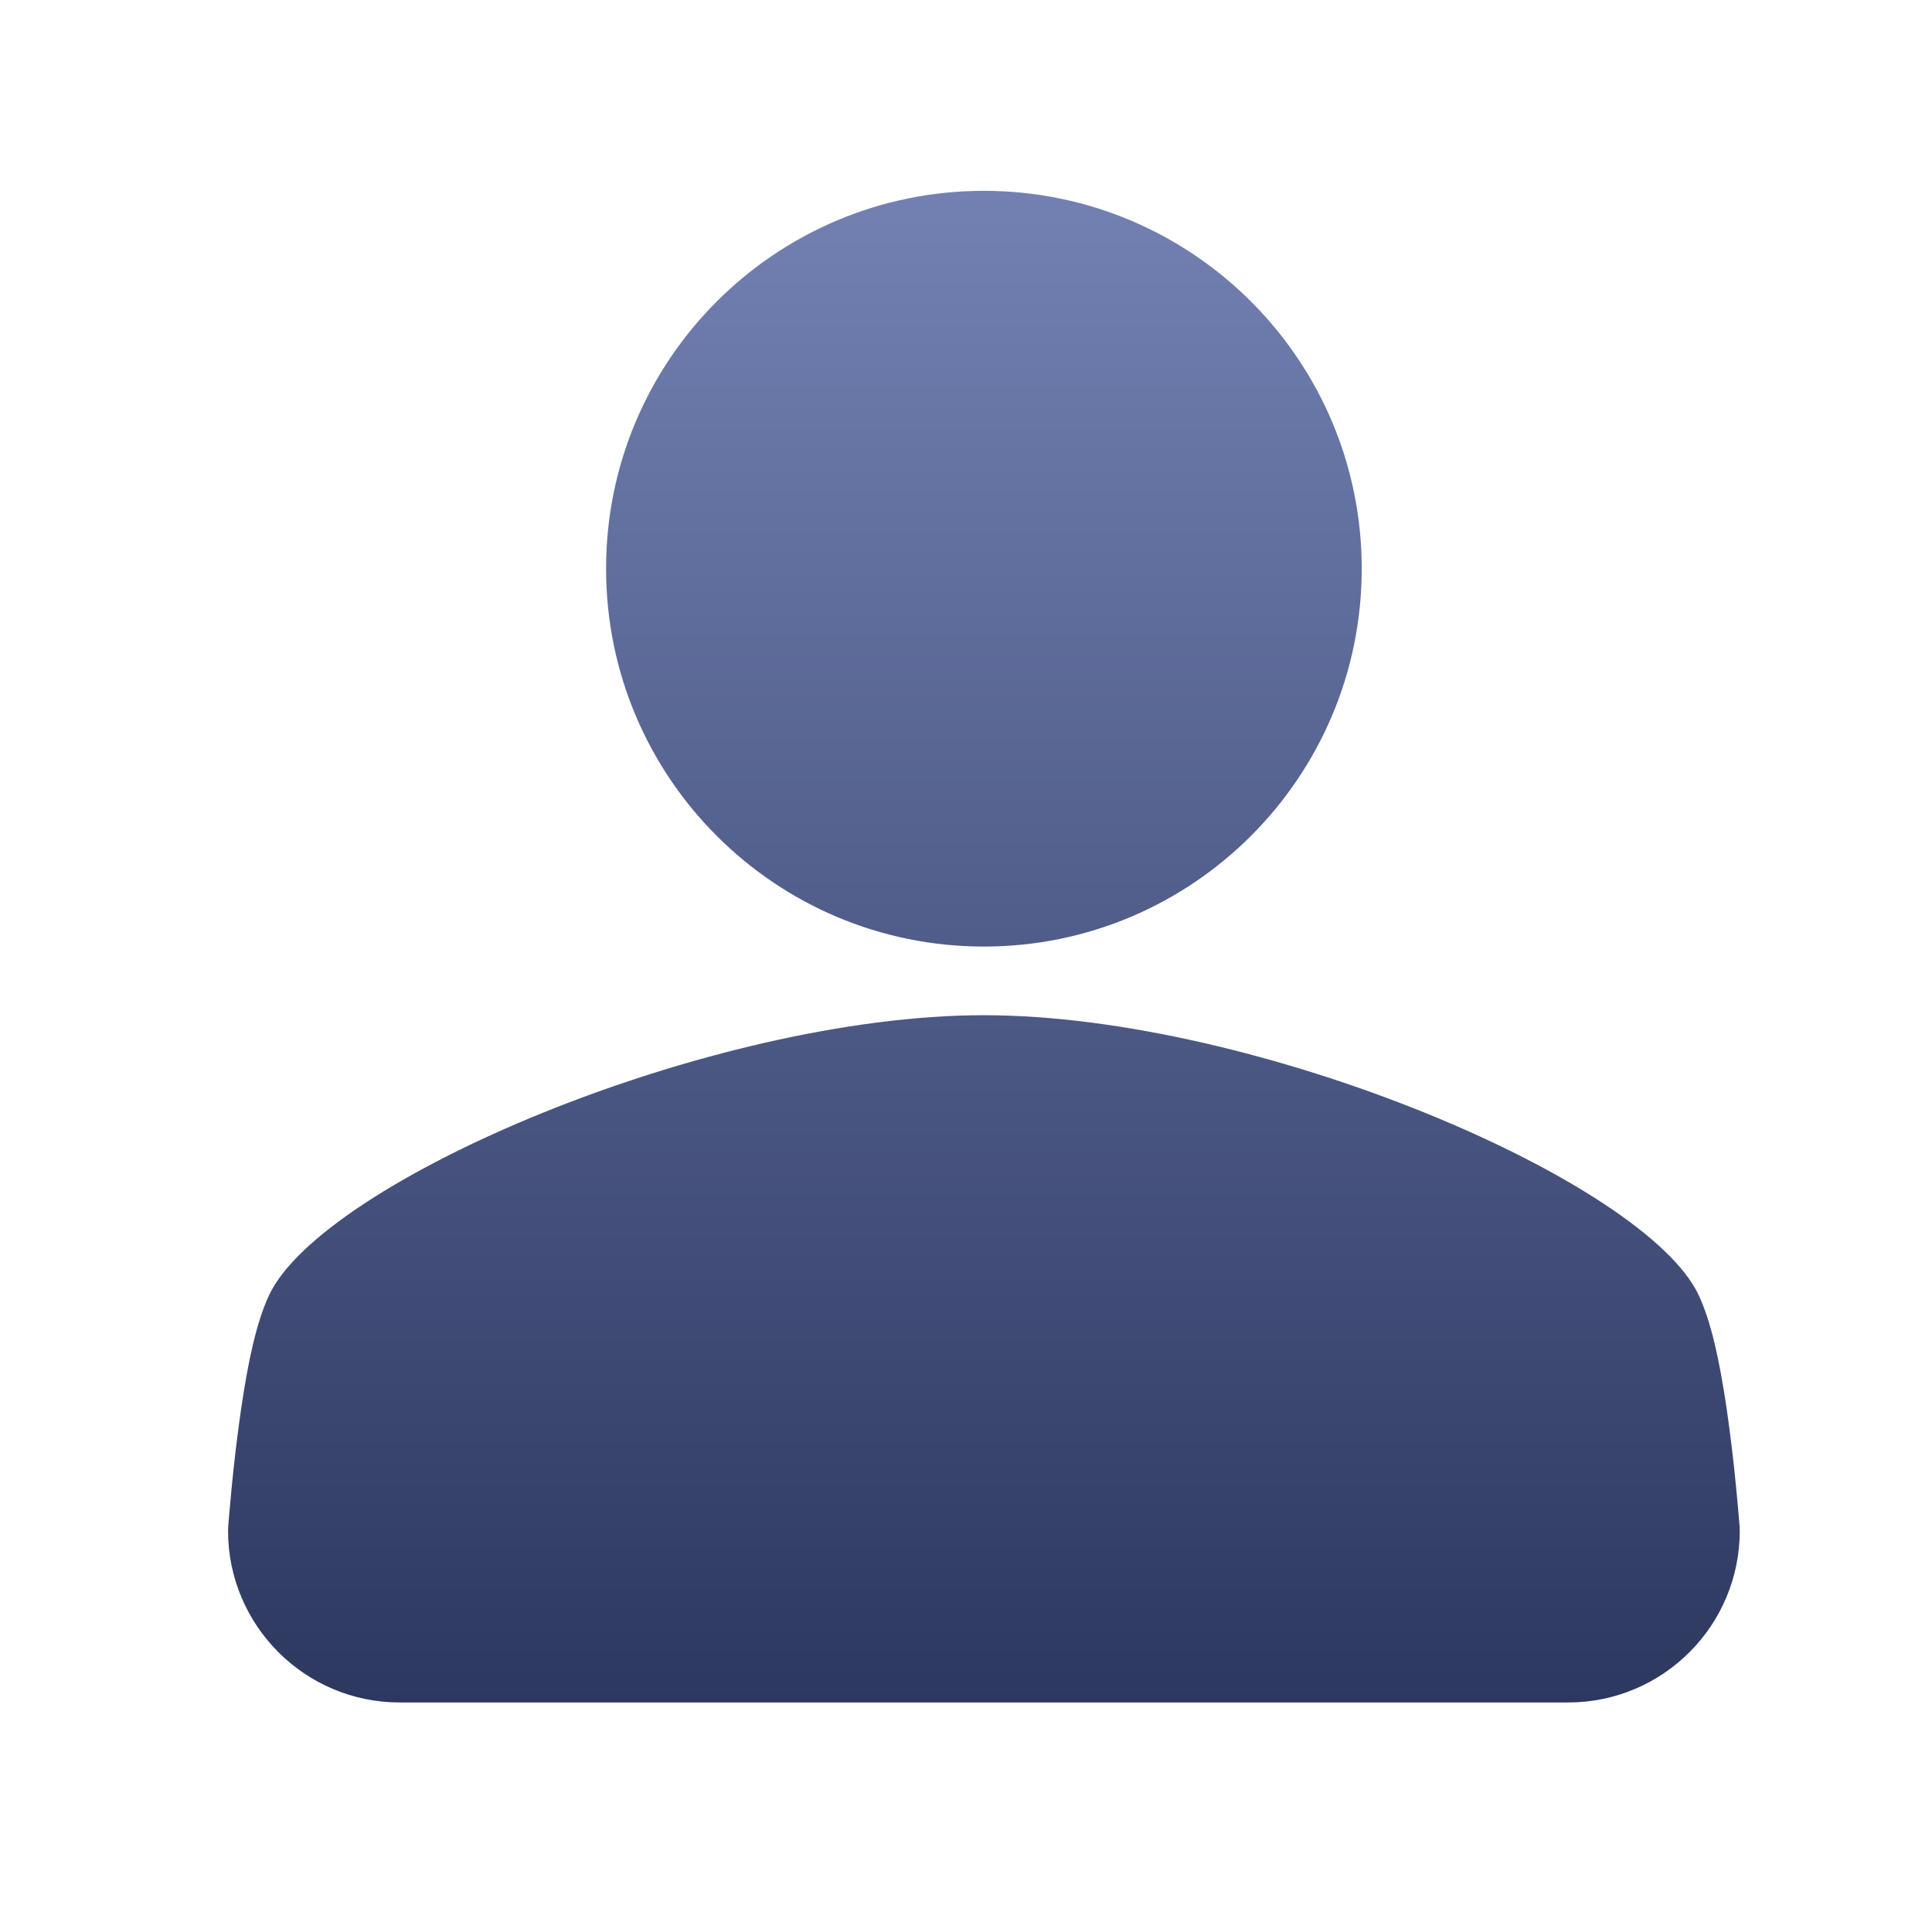
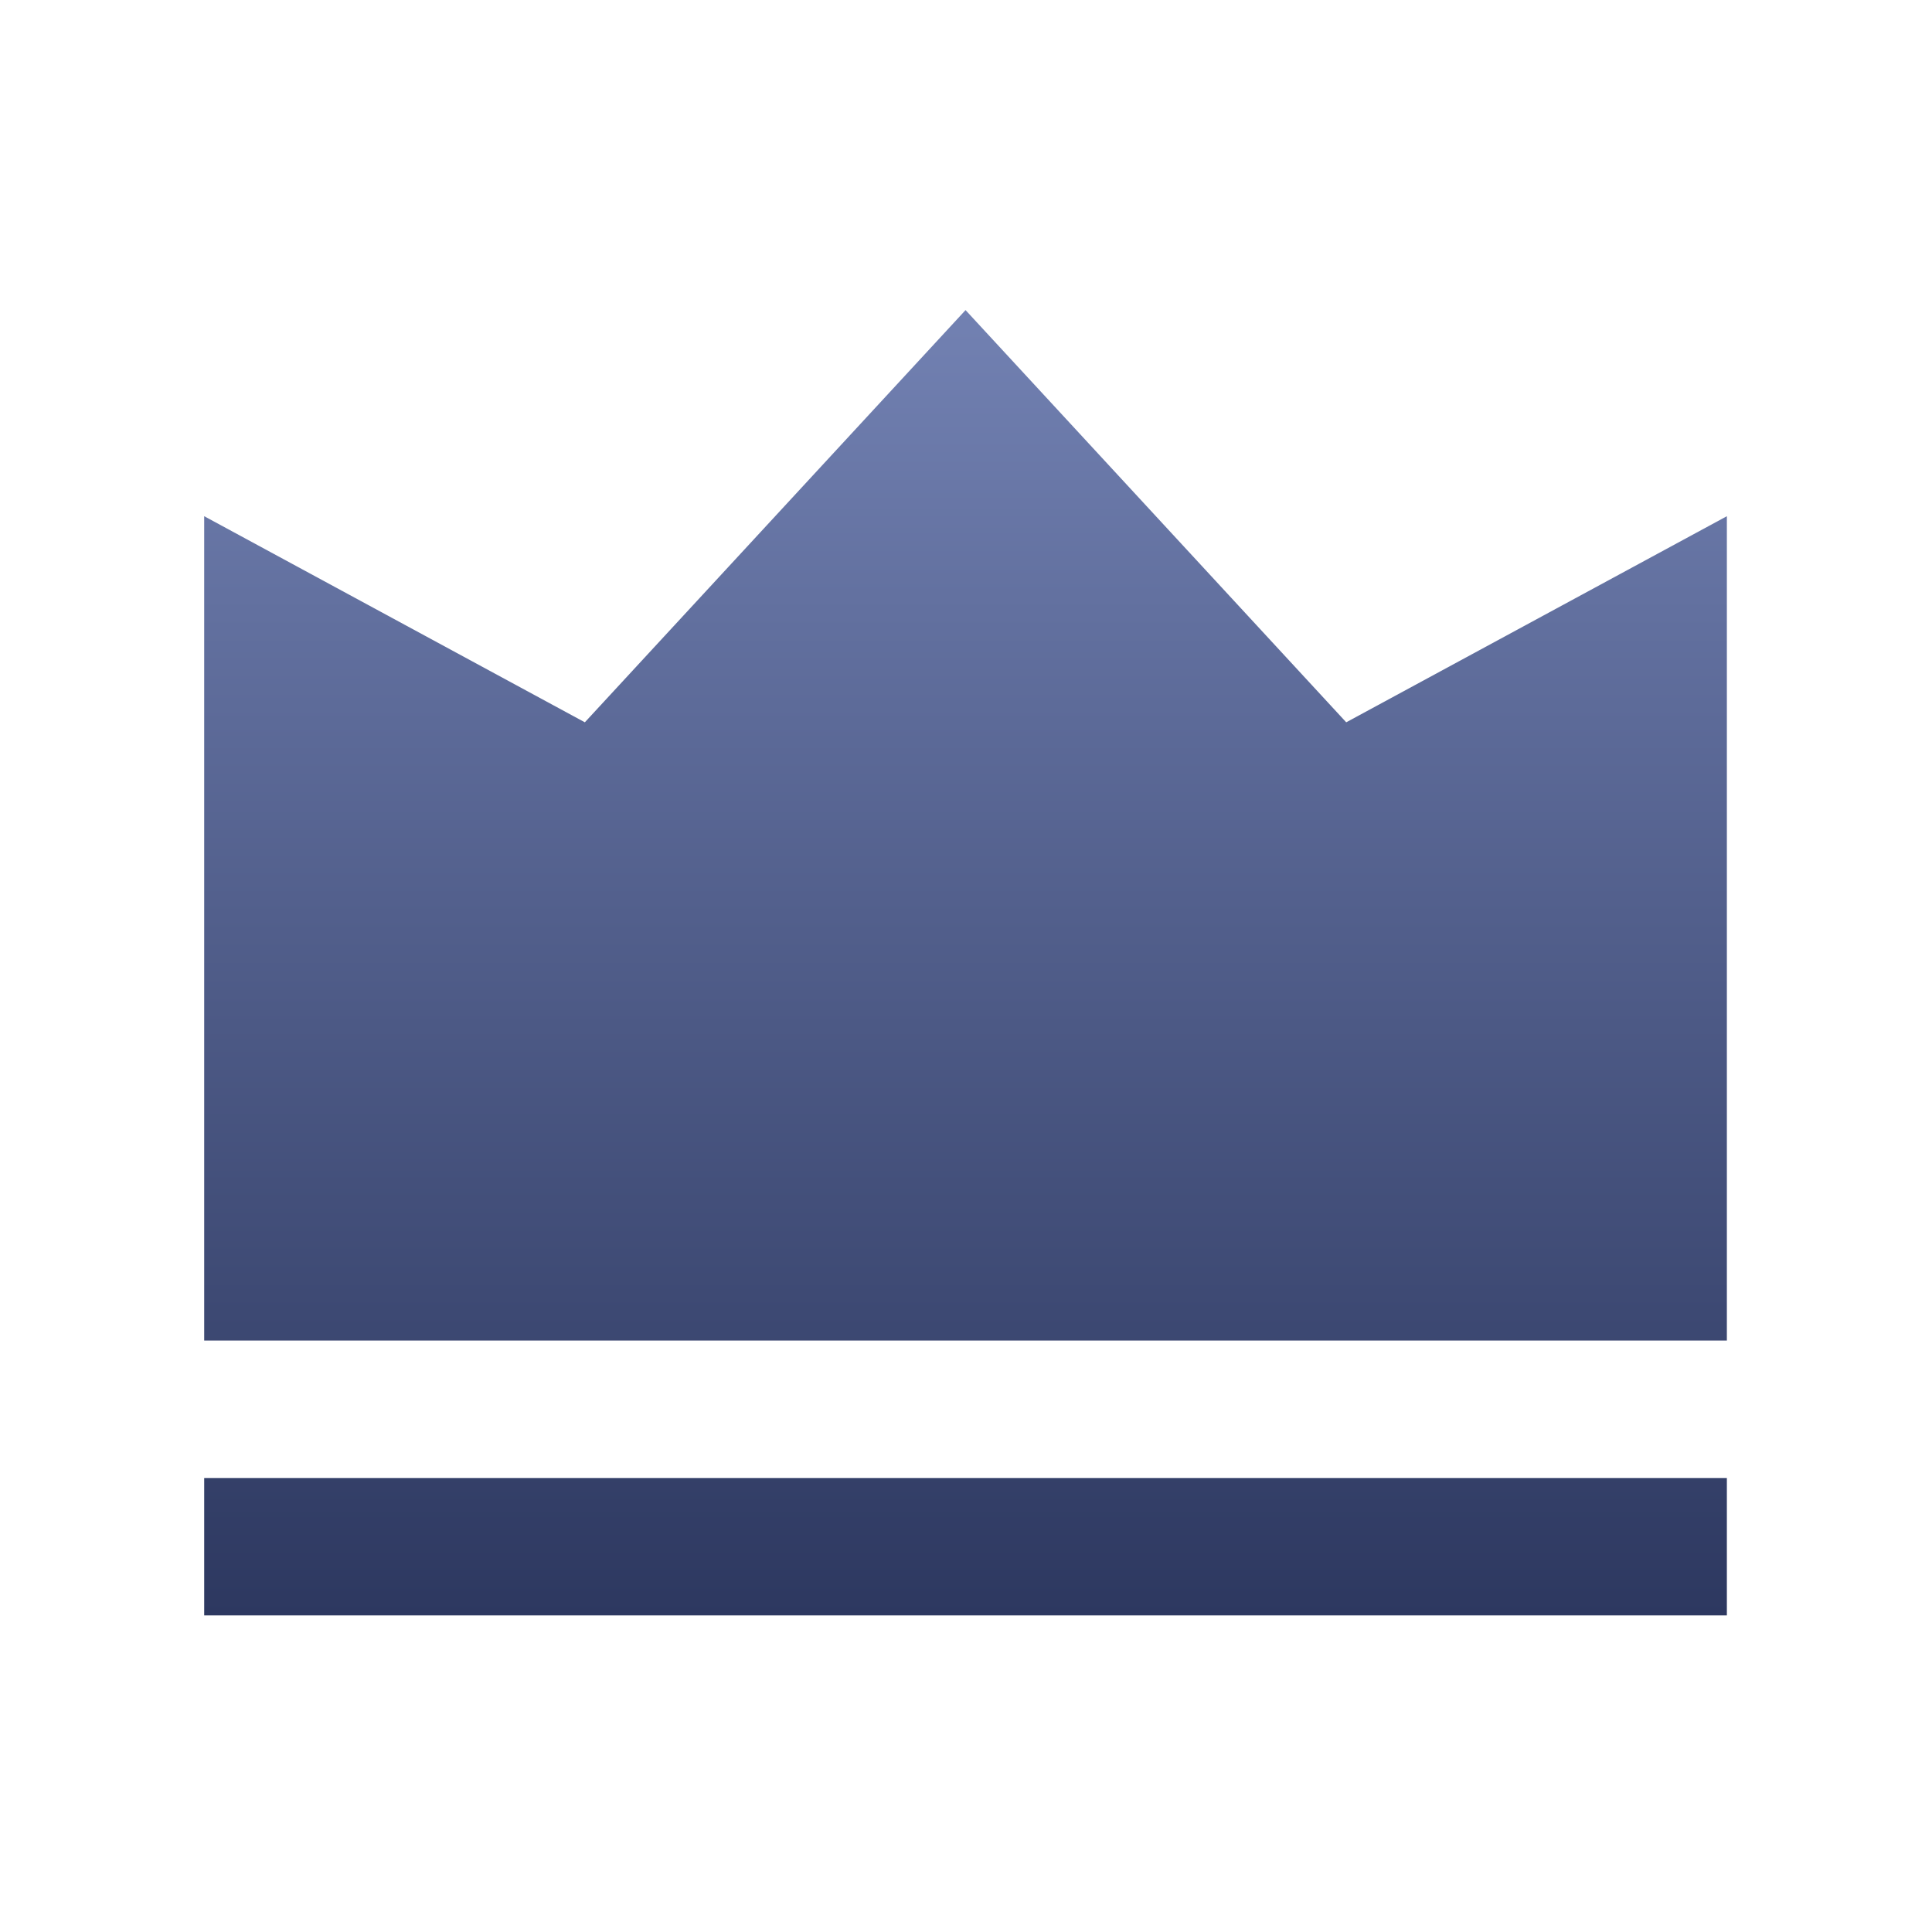
<svg xmlns="http://www.w3.org/2000/svg" width="81" height="80" viewBox="0 0 81 80" fill="none">
-   <path d="M41.25 39.681C32.506 39.681 25.41 32.593 25.41 23.84C25.41 15.087 32.506 8 41.25 8C49.994 8 57.091 15.097 57.091 23.84C57.091 32.584 49.994 39.681 41.25 39.681ZM71.229 54.317C71.736 55.412 72.089 56.996 72.397 59.096C72.551 60.164 72.687 61.296 72.795 62.437C72.831 62.835 72.868 63.197 72.895 63.532C72.913 63.731 72.922 63.876 72.931 63.966L72.94 64.174C72.94 68.148 69.718 71.37 65.744 71.37H16.757C12.783 71.37 9.561 68.139 9.561 64.174L9.57 63.966C9.579 63.885 9.588 63.74 9.606 63.532C9.633 63.197 9.669 62.835 9.705 62.437C9.814 61.305 9.95 60.164 10.104 59.096C10.411 56.996 10.764 55.412 11.271 54.317C13.489 49.511 29.782 42.559 41.25 42.559C52.719 42.559 69.012 49.511 71.229 54.317Z" fill="url(#paint0_linear_136_5546)" />
+   <path d="M8.561 61.96H72.4V67.72H8.561V61.96ZM8.561 21.64L24.52 30.28L40.481 13L56.441 30.28L72.4 21.64V56.2H8.561V21.64Z" fill="url(#paint0_linear_136_5537)" />
  <defs>
-     <linearGradient id="paint0_linear_136_5546" x1="41.25" y1="8" x2="41.25" y2="71.37" gradientUnits="userSpaceOnUse">
+     <linearGradient id="paint0_linear_136_5537" x1="40.48" y1="13" x2="40.48" y2="67.72" gradientUnits="userSpaceOnUse">
      <stop stop-color="#7281B2" />
      <stop offset="1" stop-color="#2D3860" />
    </linearGradient>
  </defs>
</svg>
